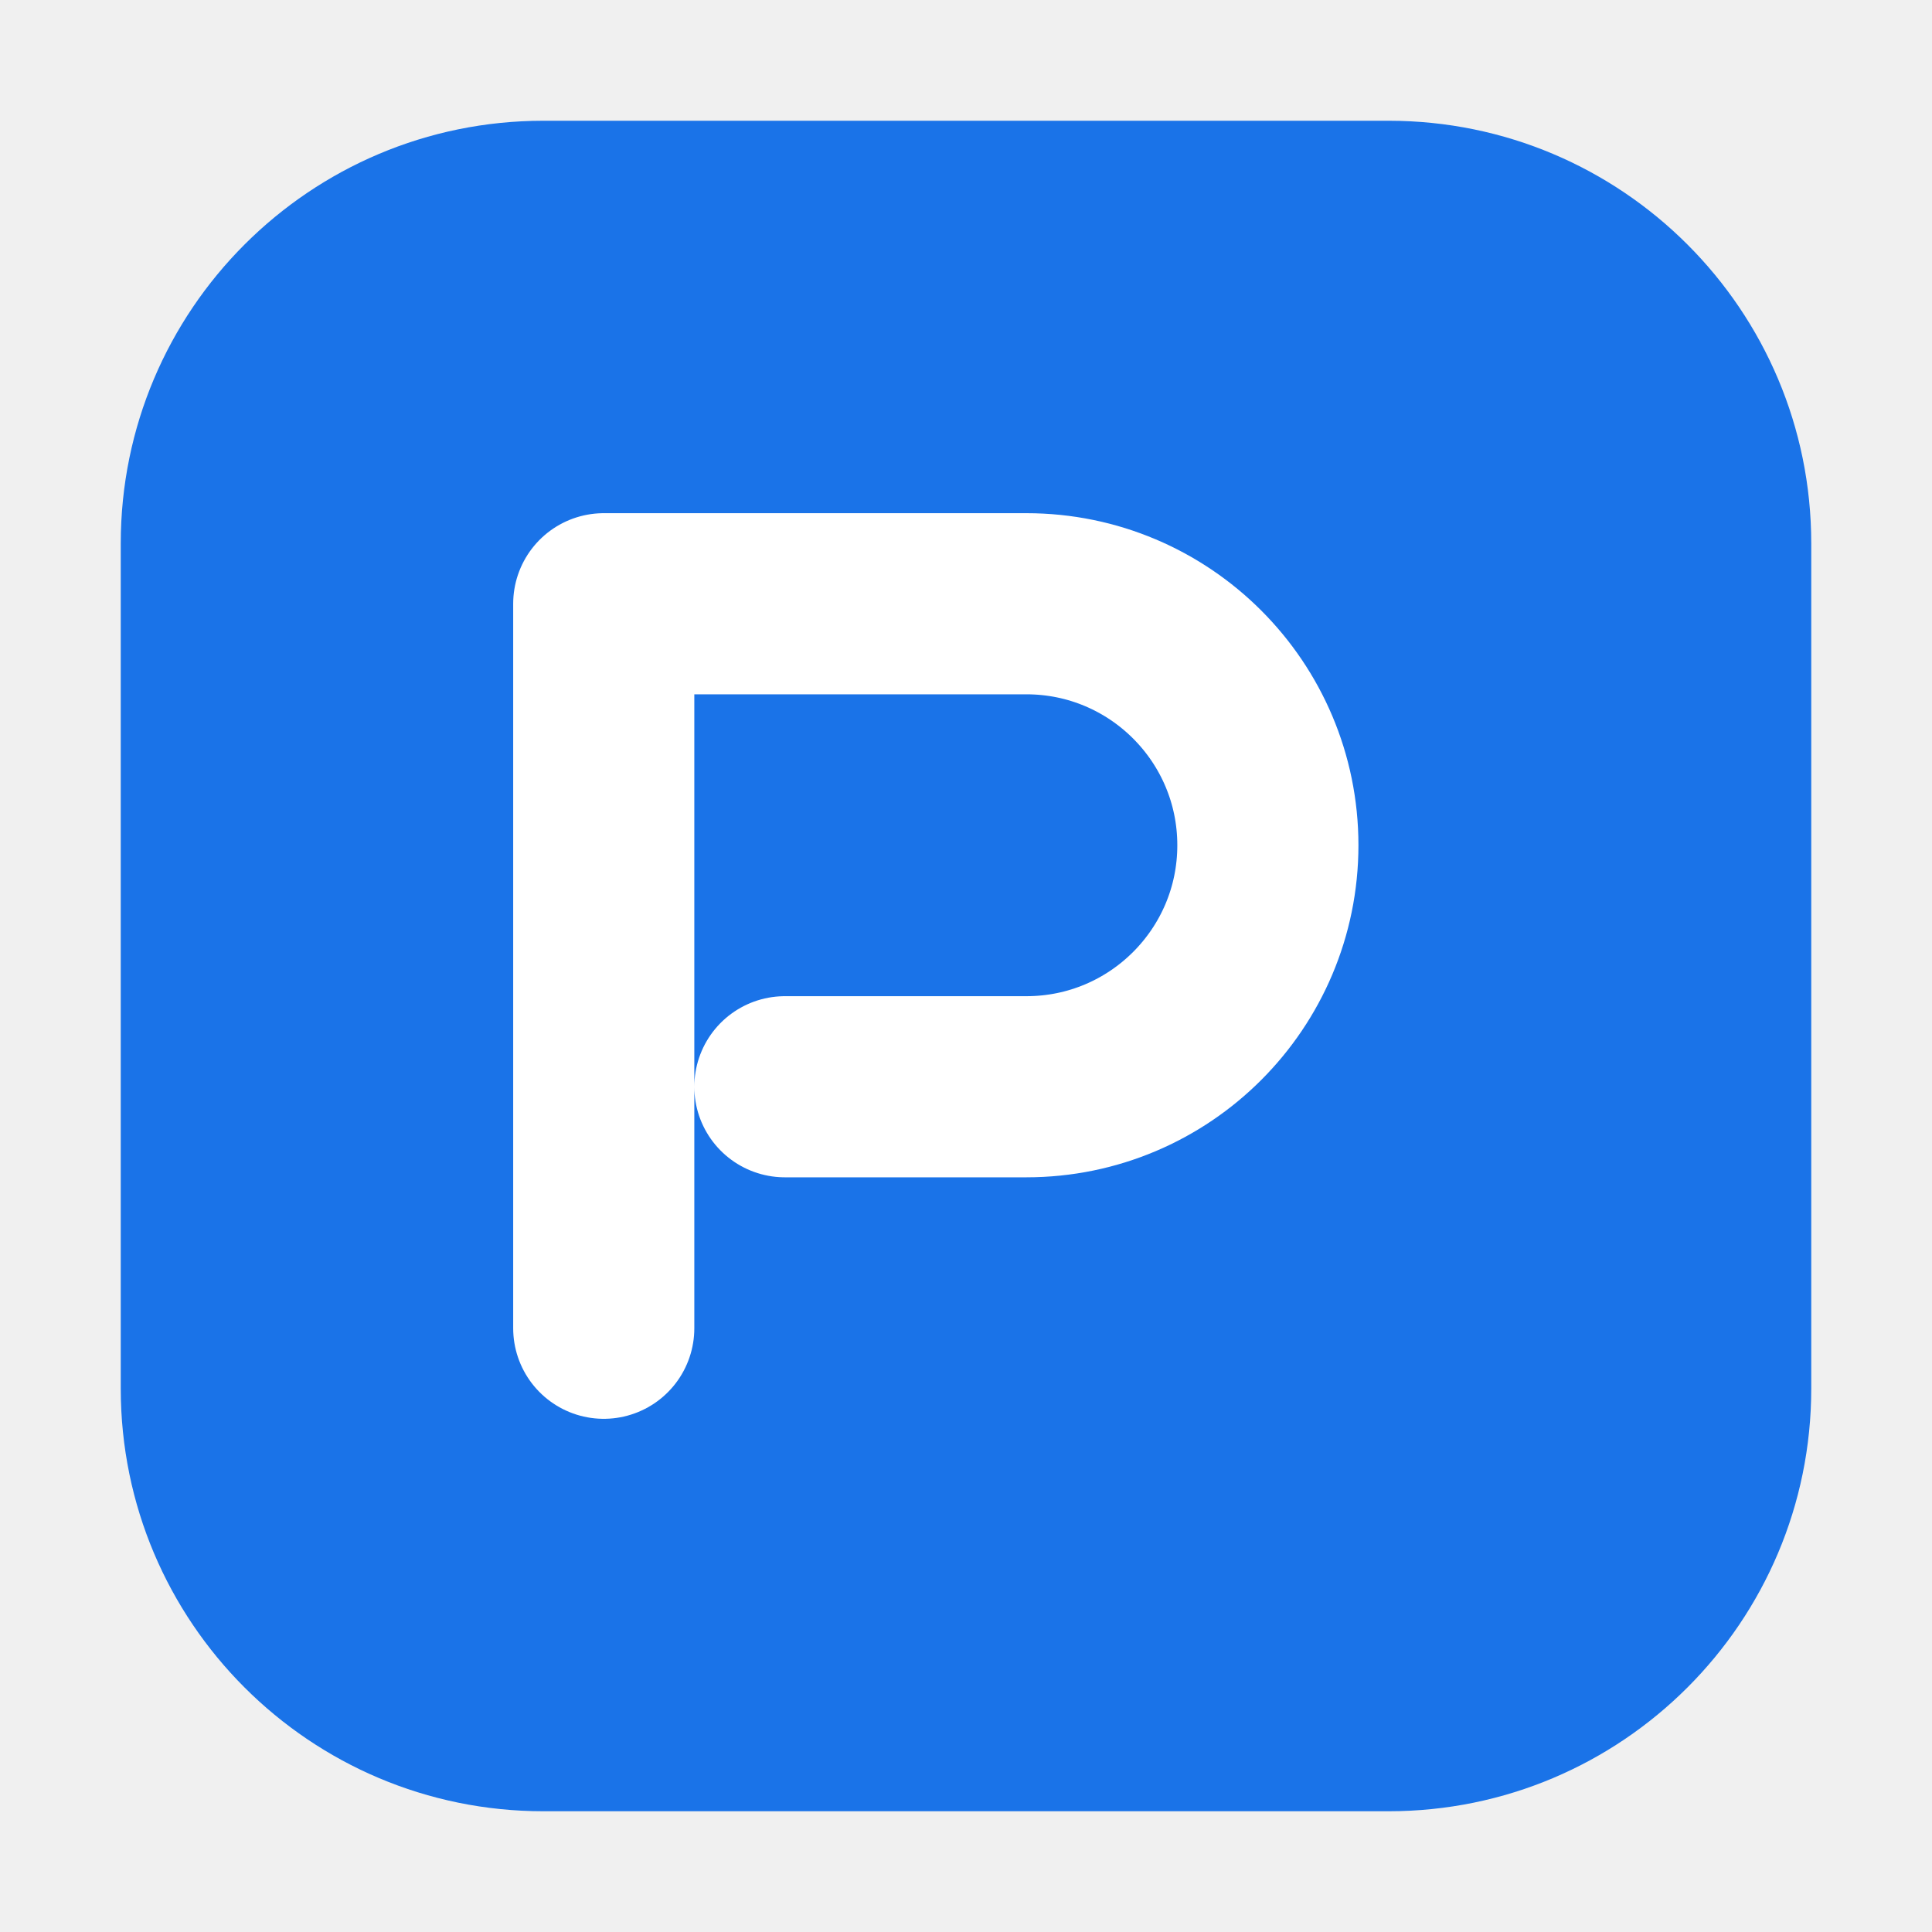
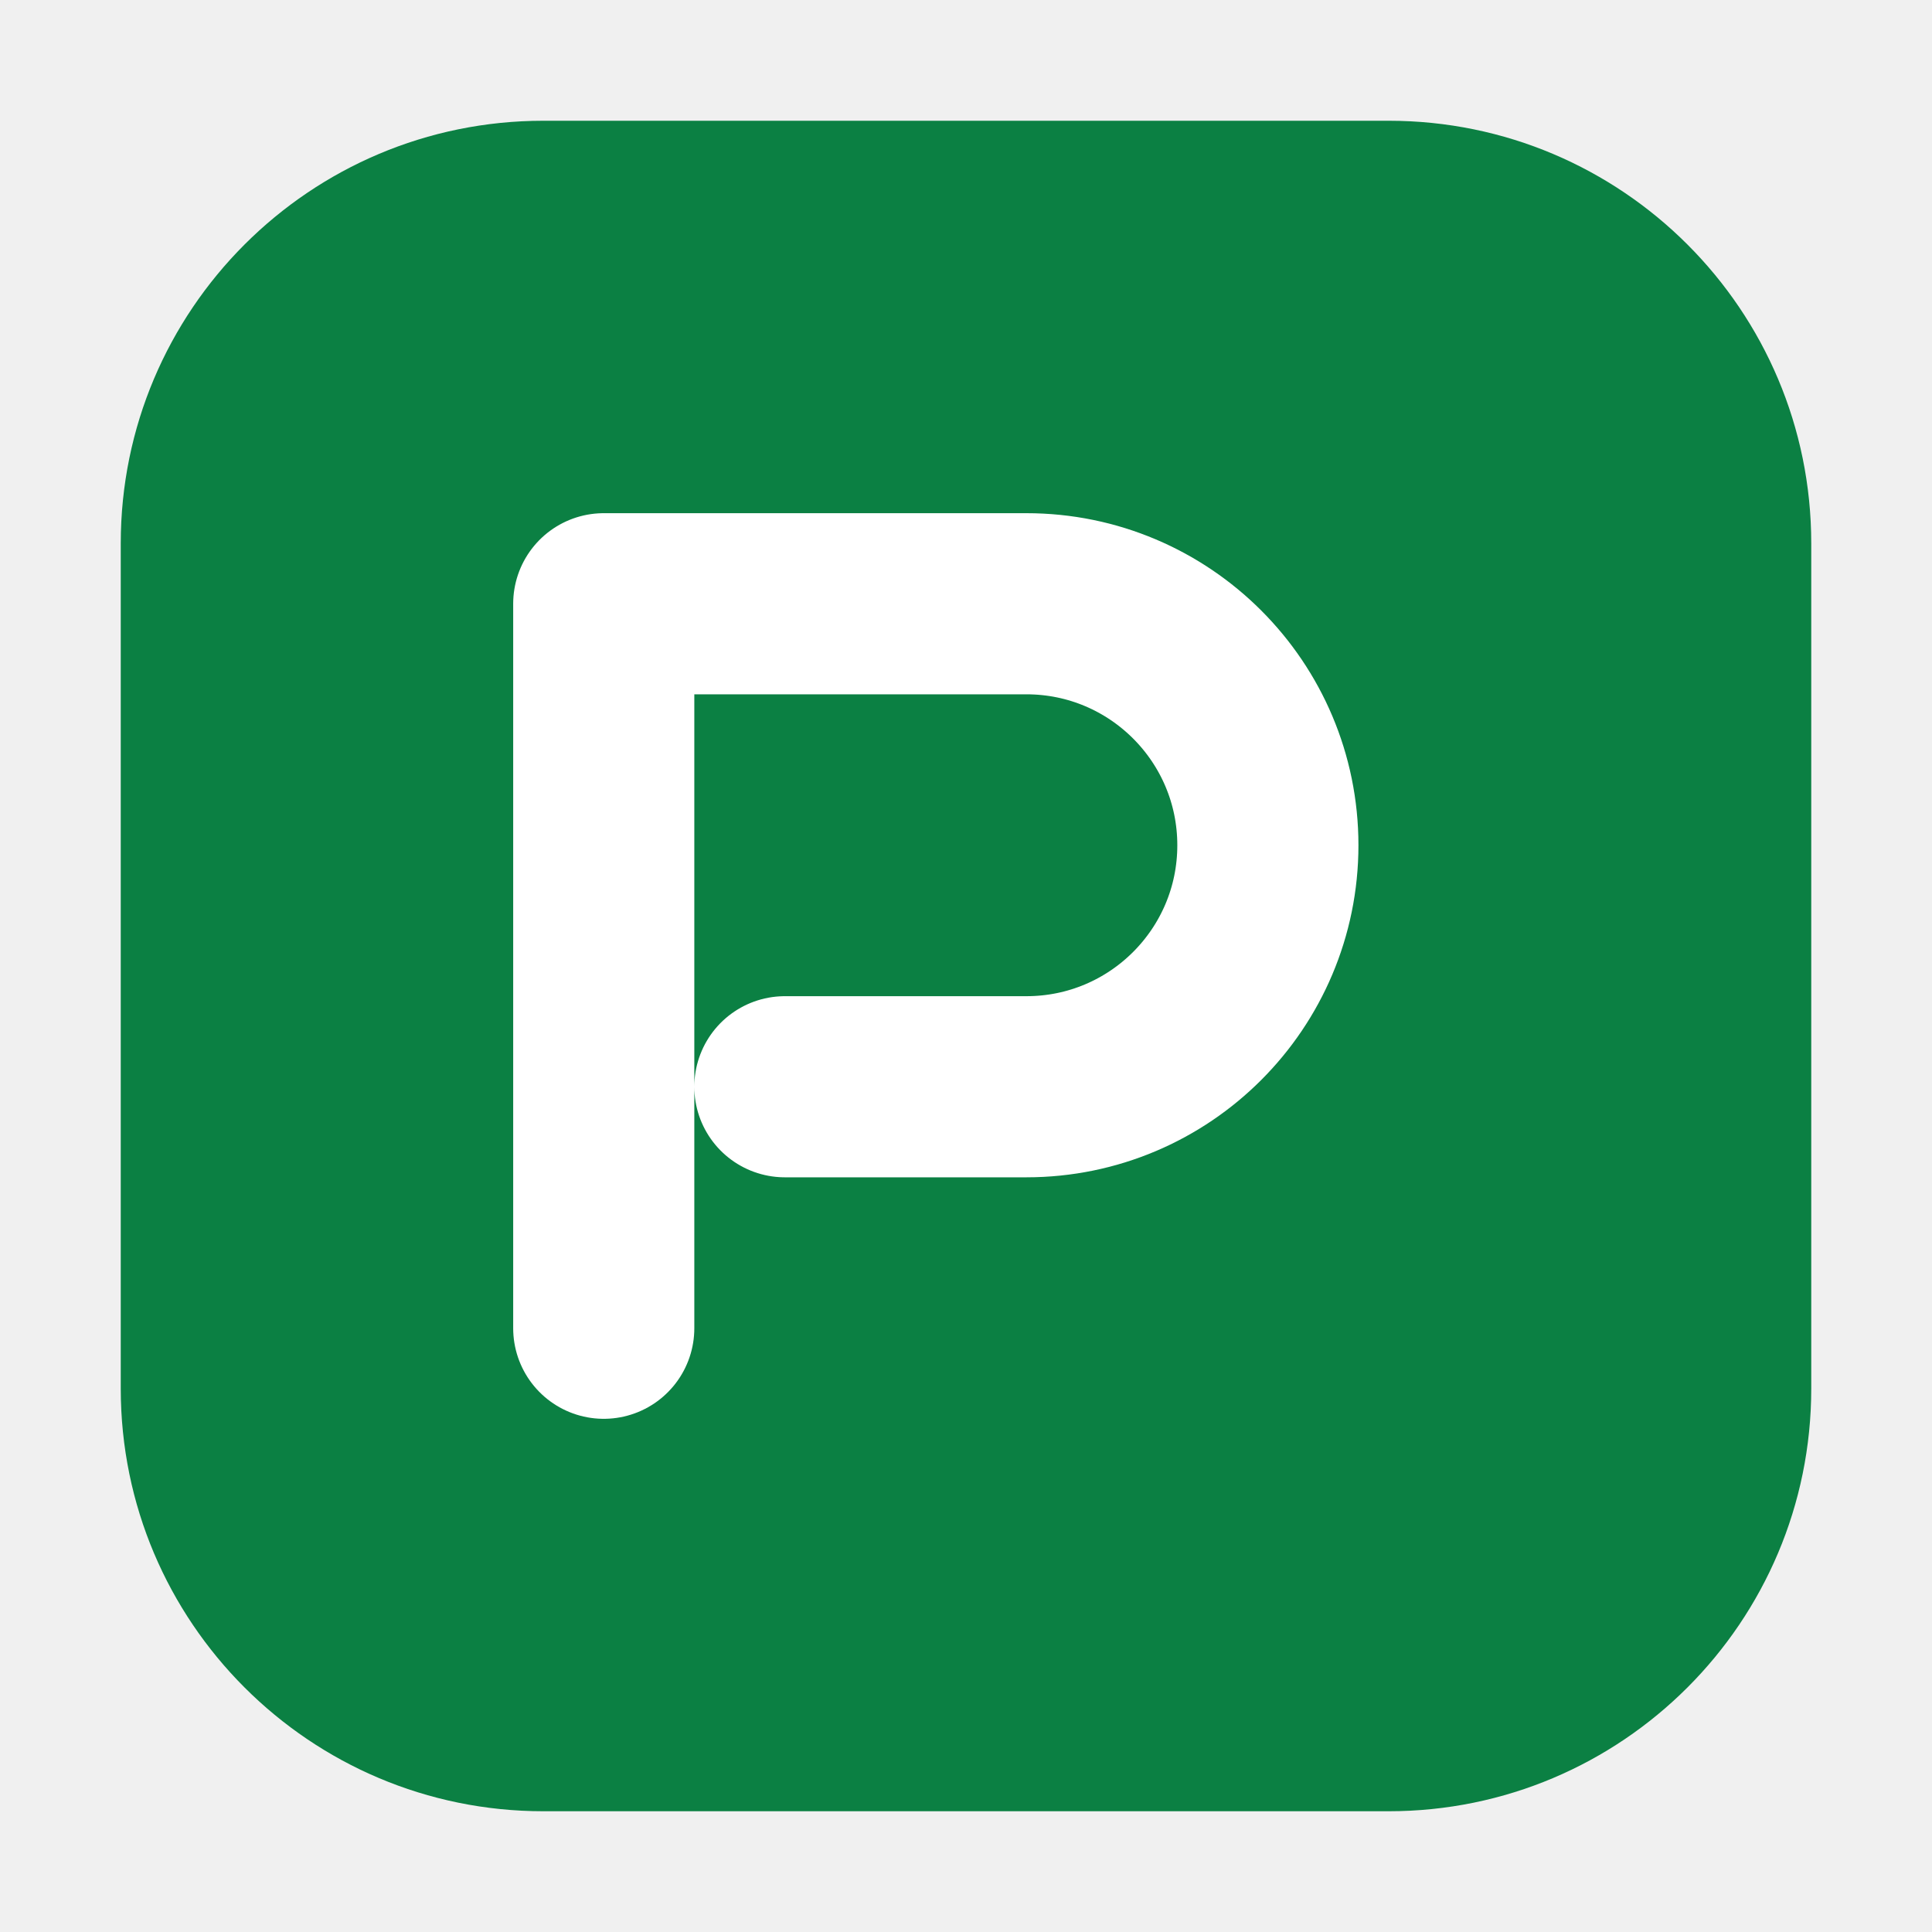
<svg xmlns="http://www.w3.org/2000/svg" viewBox="0 0 64 64" width="64" height="64">
-   <rect x="4" y="4" width="56" height="56" rx="14" fill="#1A73E8" />
+   <rect x="4" y="4" width="56" height="56" rx="14" fill="#0B8043" />
  <path d="M20 44V20h14a8 8 0 0 1 0 16H26" fill="none" stroke="#FFFFFF" stroke-width="6" stroke-linecap="round" stroke-linejoin="round" />
</svg>
